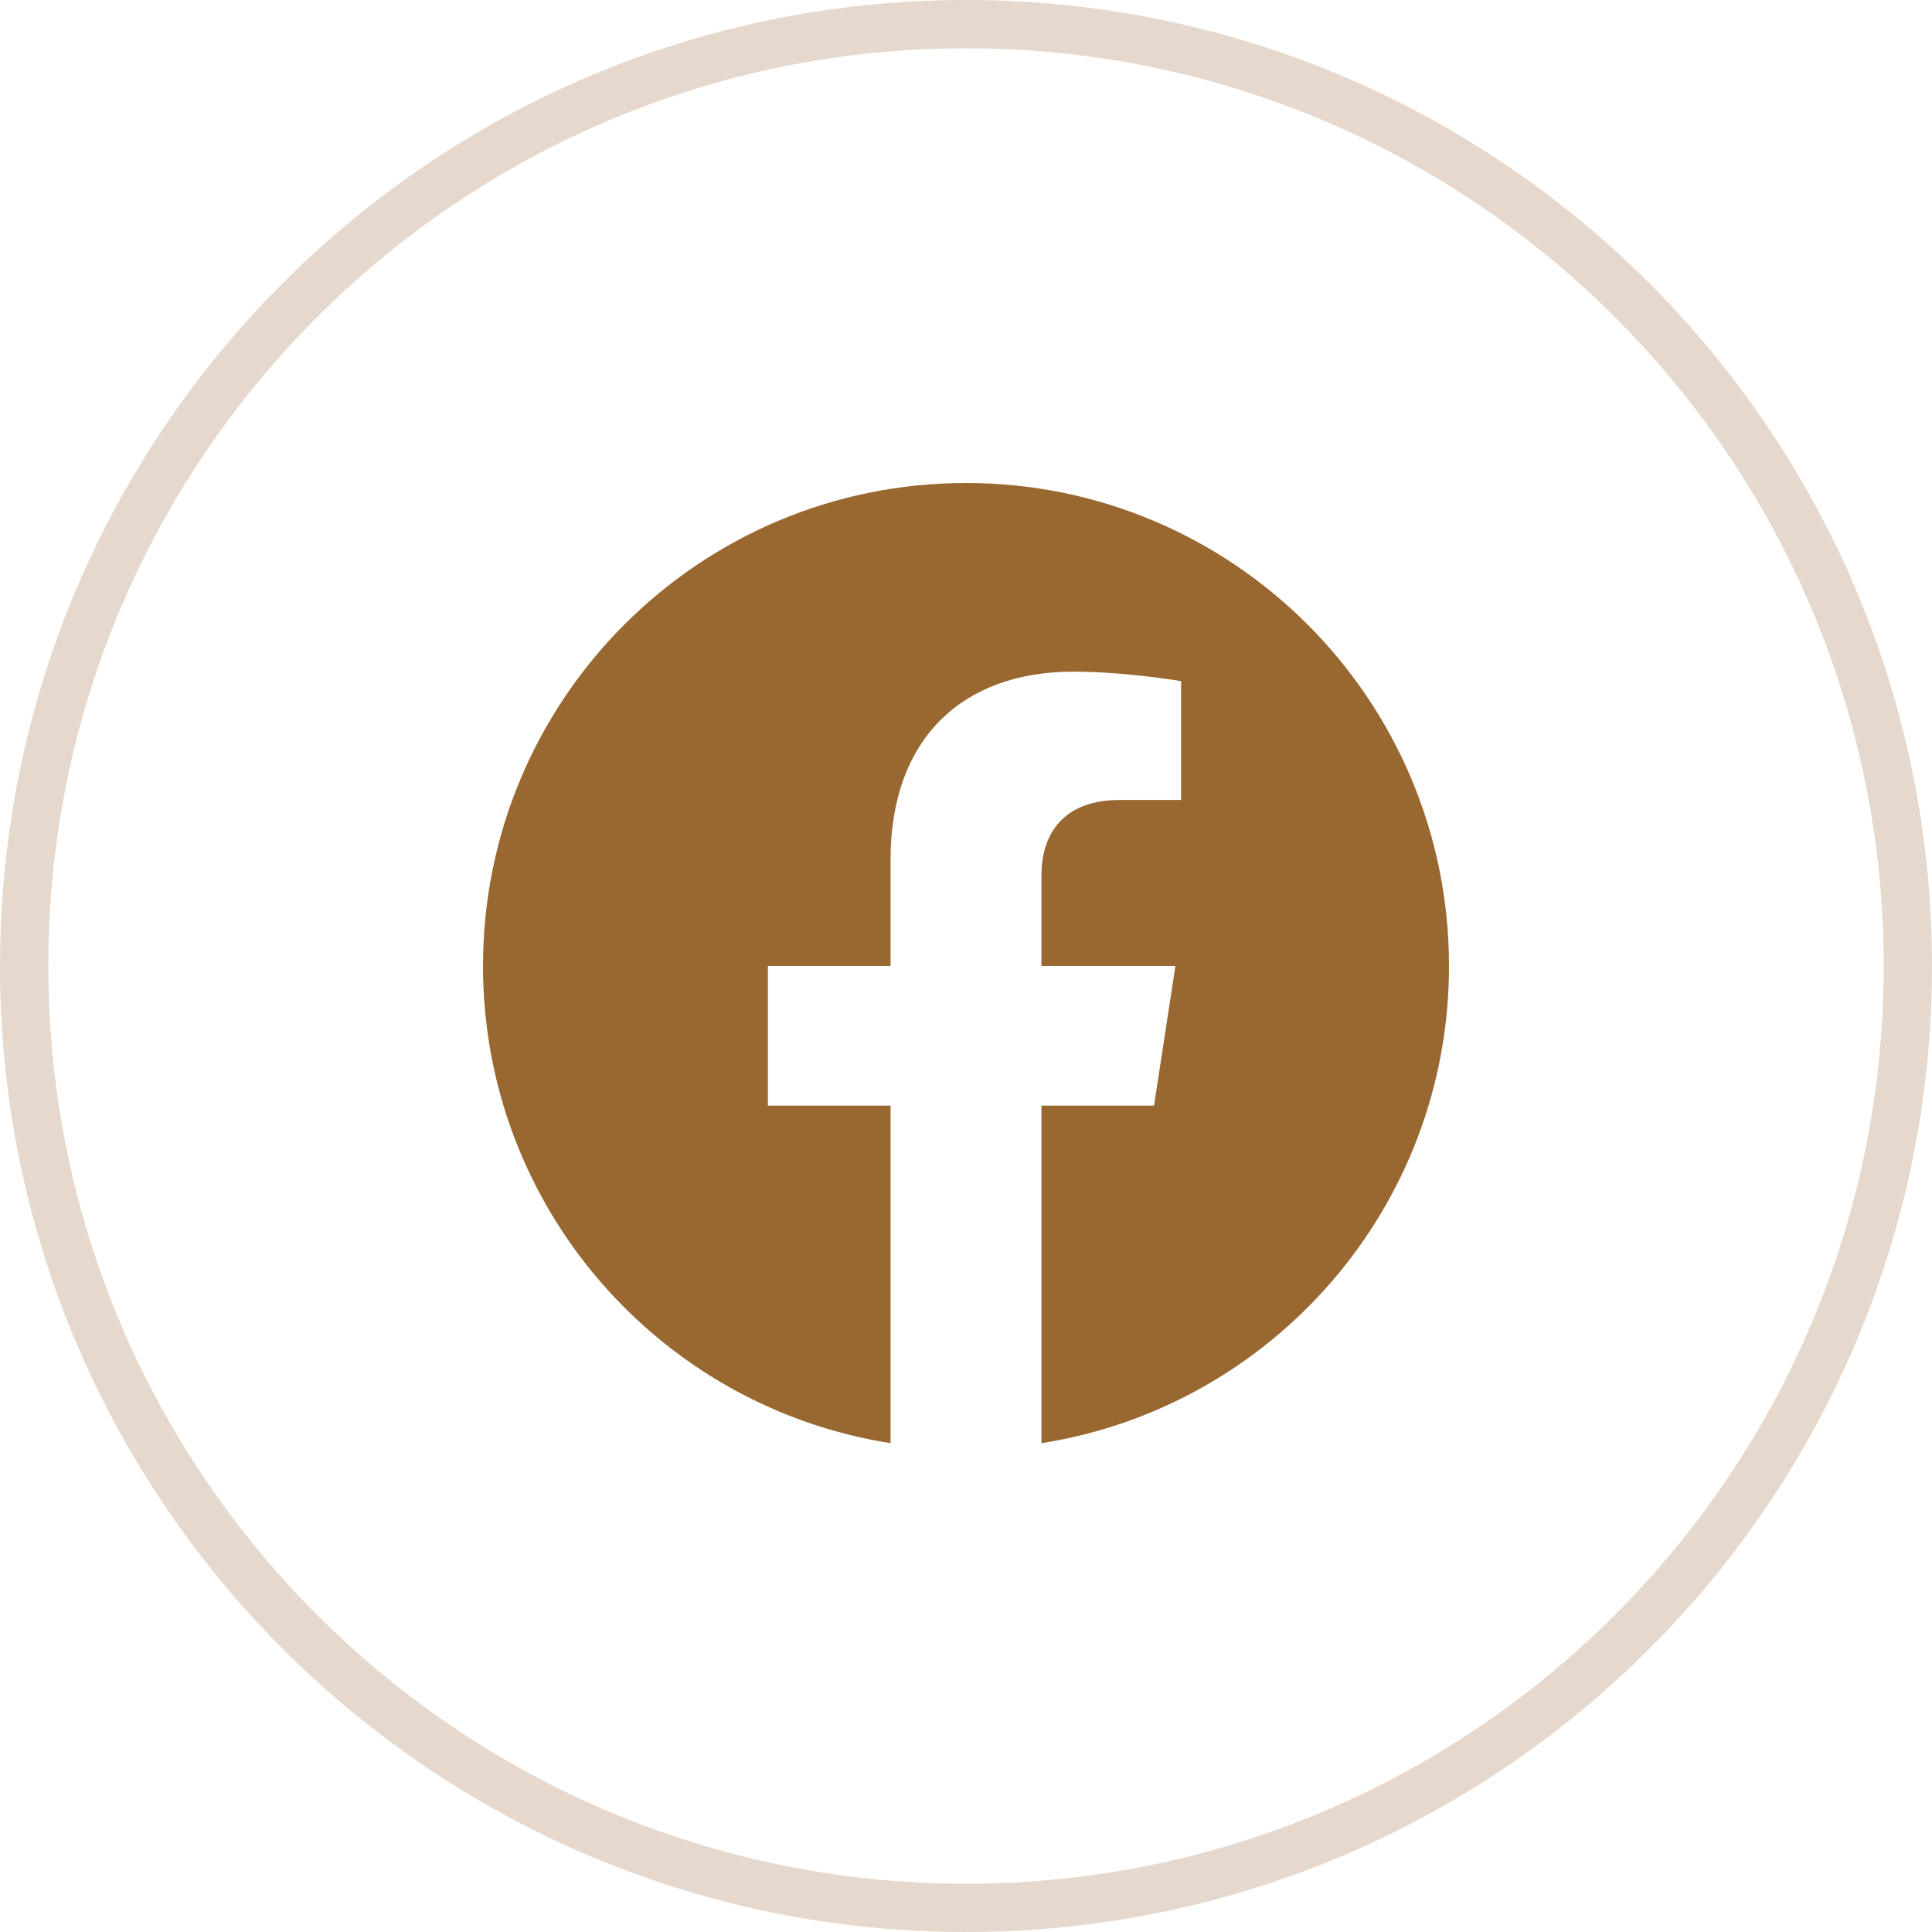
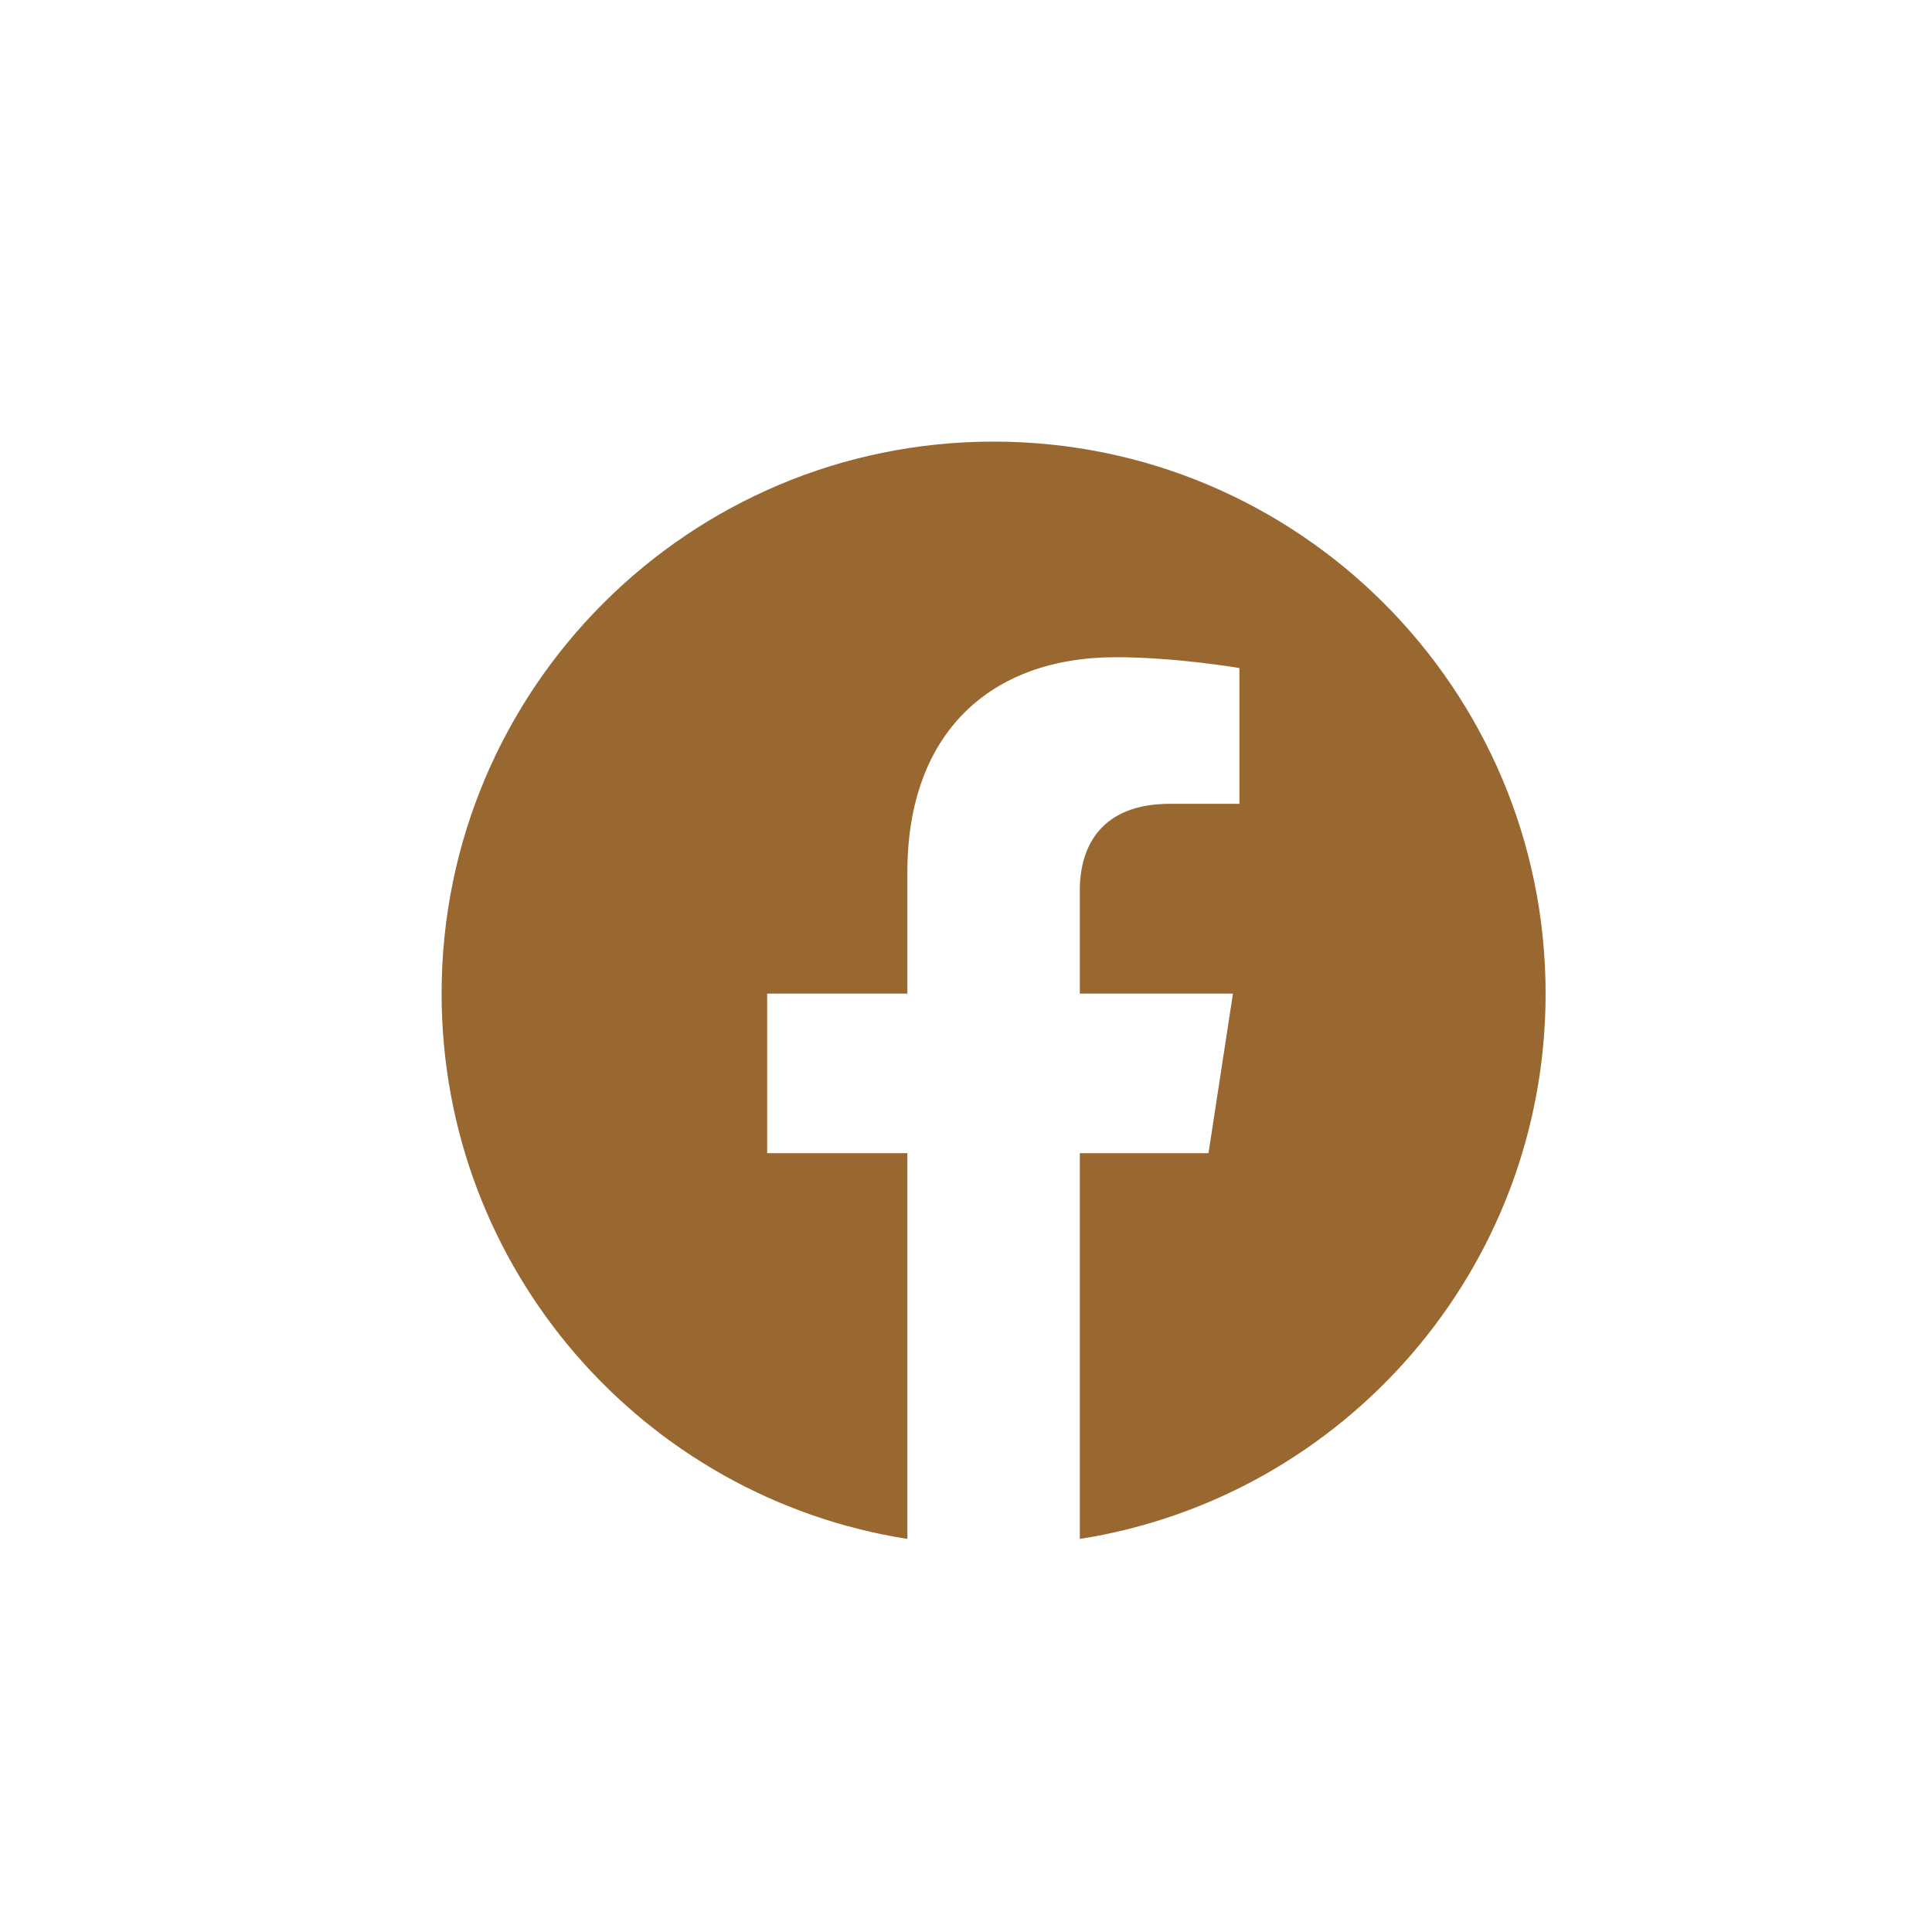
- <svg xmlns="http://www.w3.org/2000/svg" width="40" height="40" viewBox="0 0 40 40" fill="none">
+ <svg xmlns="http://www.w3.org/2000/svg" width="40" height="40" viewBox="2 2 35 35" fill="none">
  <path d="M30 20C30 14.477 25.523 10 20 10C14.477 10 10 14.477 10 20C10 24.992 13.656 29.129 18.438 29.879V22.891H15.898V20H18.438V17.797C18.438 15.291 19.93 13.906 22.215 13.906C23.309 13.906 24.453 14.102 24.453 14.102V16.562H23.191C21.949 16.562 21.562 17.334 21.562 18.125V20H24.336L23.893 22.891H21.562V29.879C26.344 29.129 30 24.992 30 20Z" fill="#996830" />
-   <circle cx="20" cy="20" r="19.5" stroke="#E6D8CC" />
</svg>
